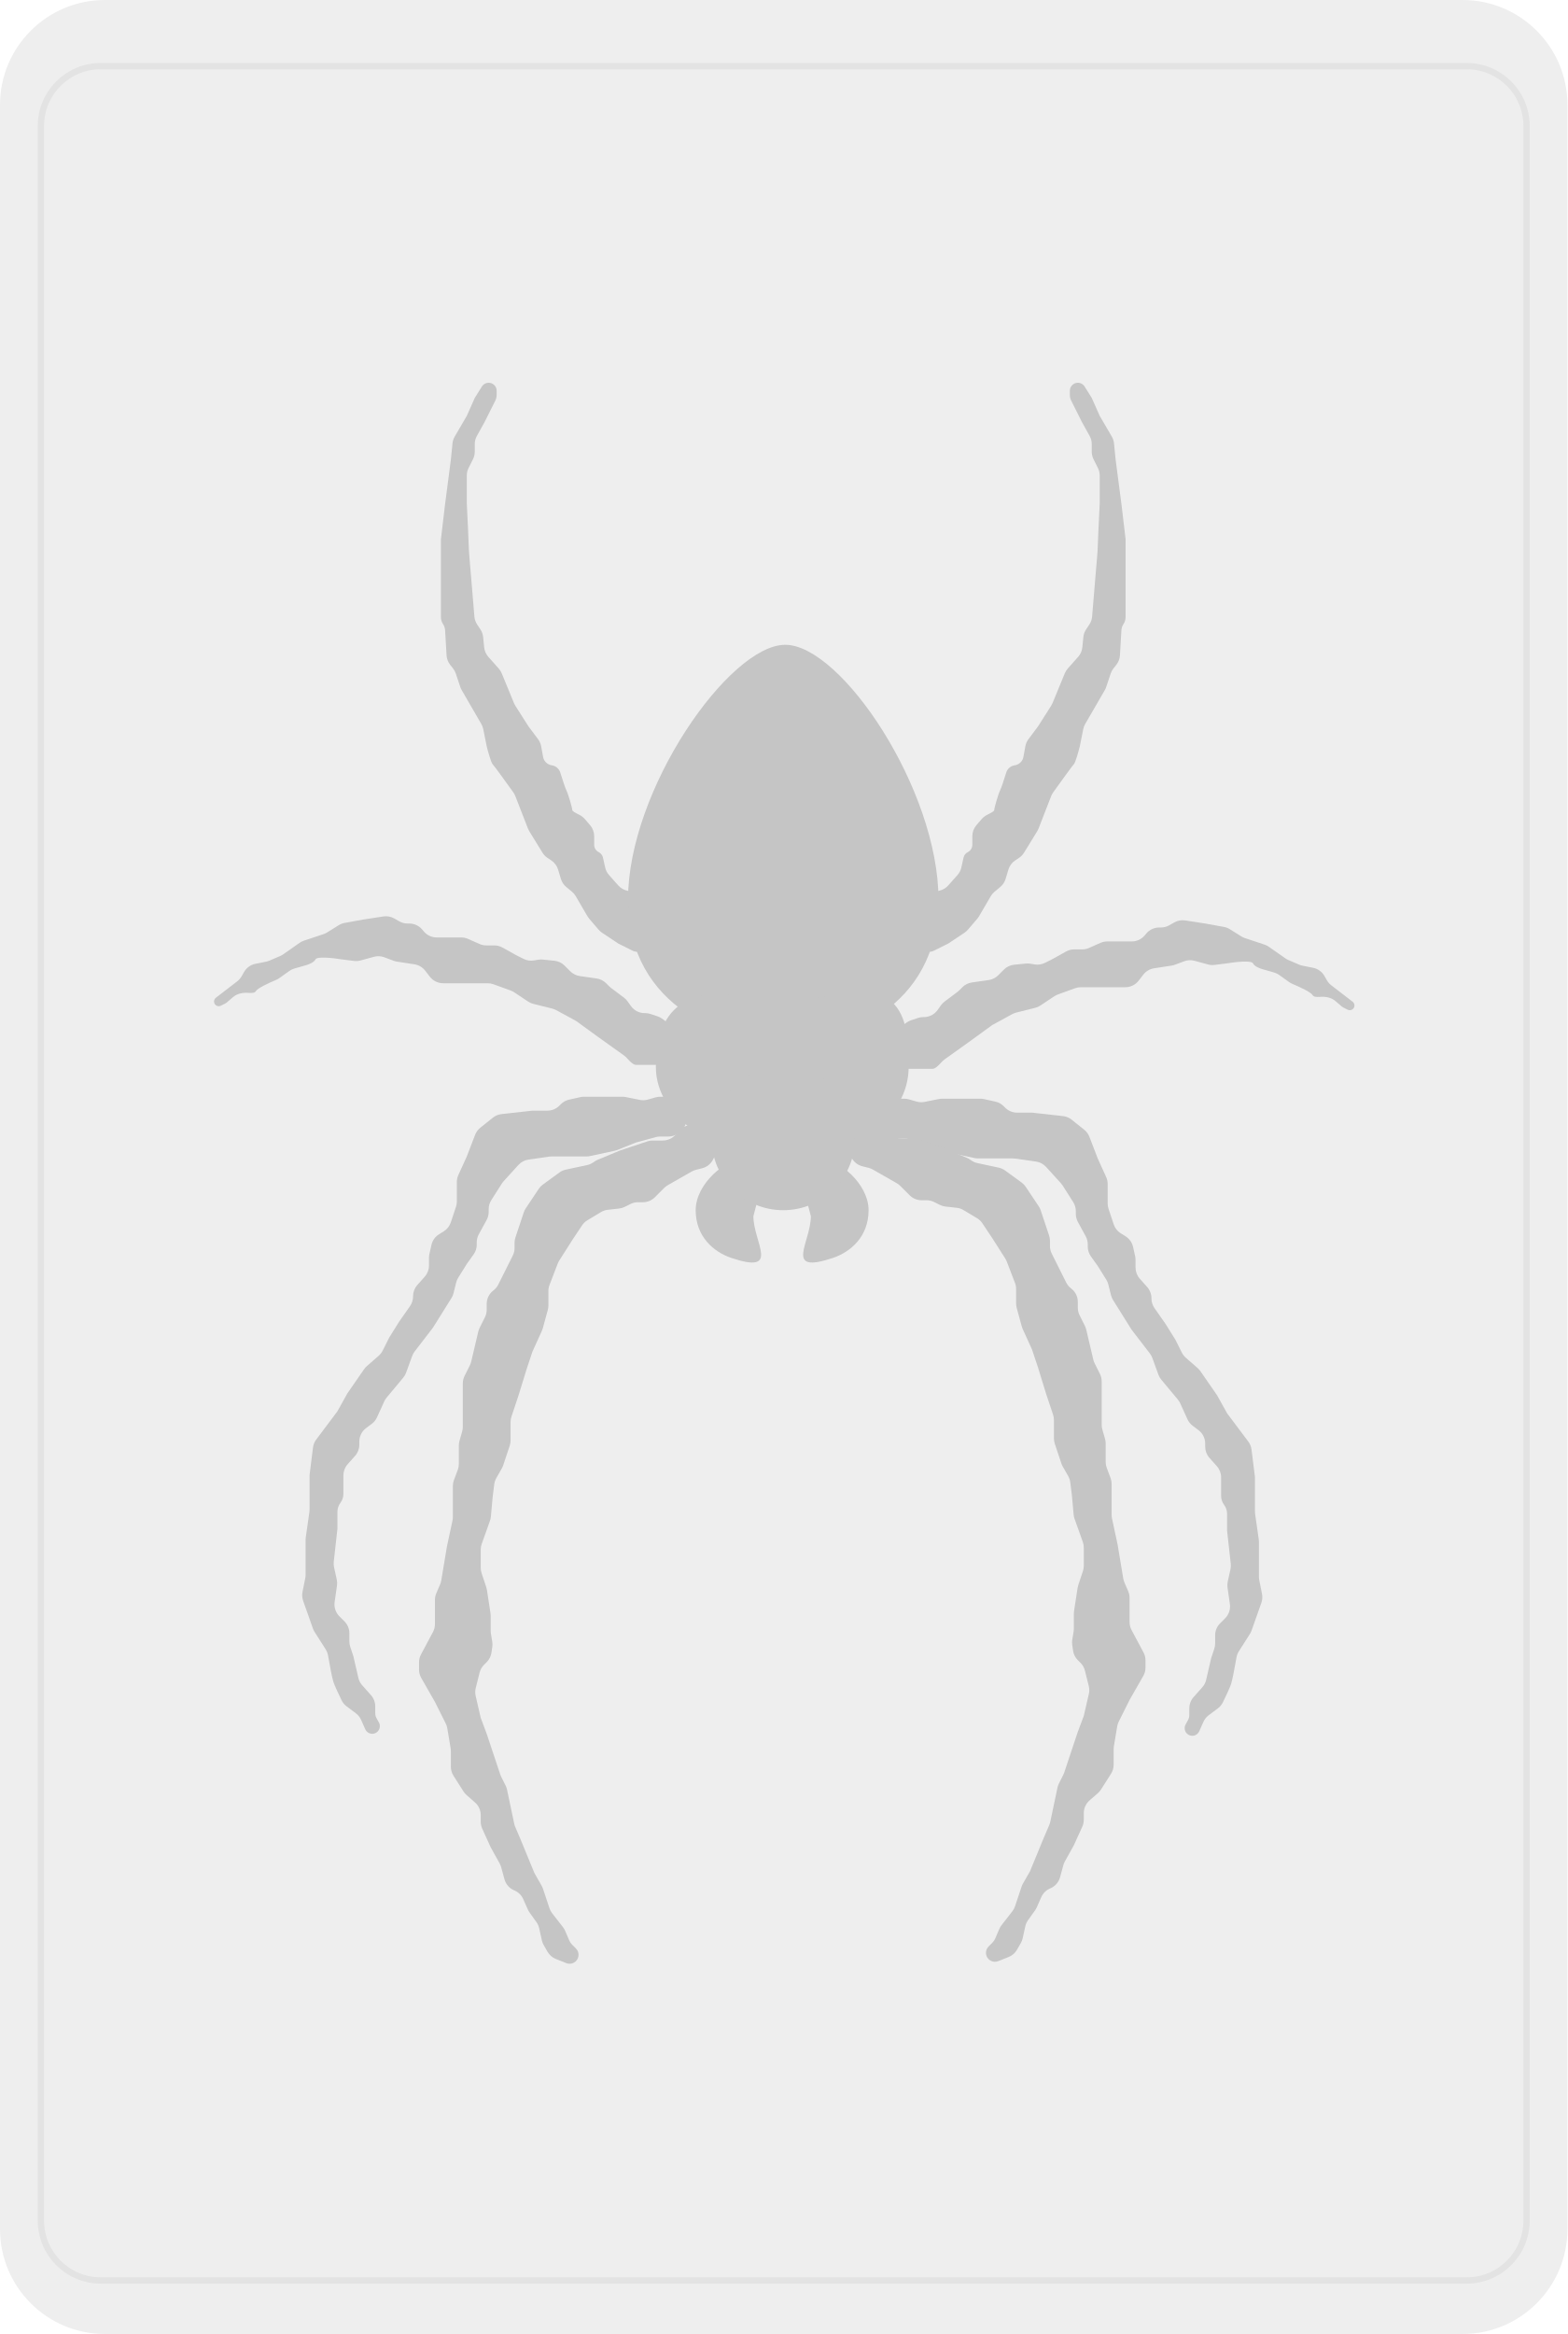
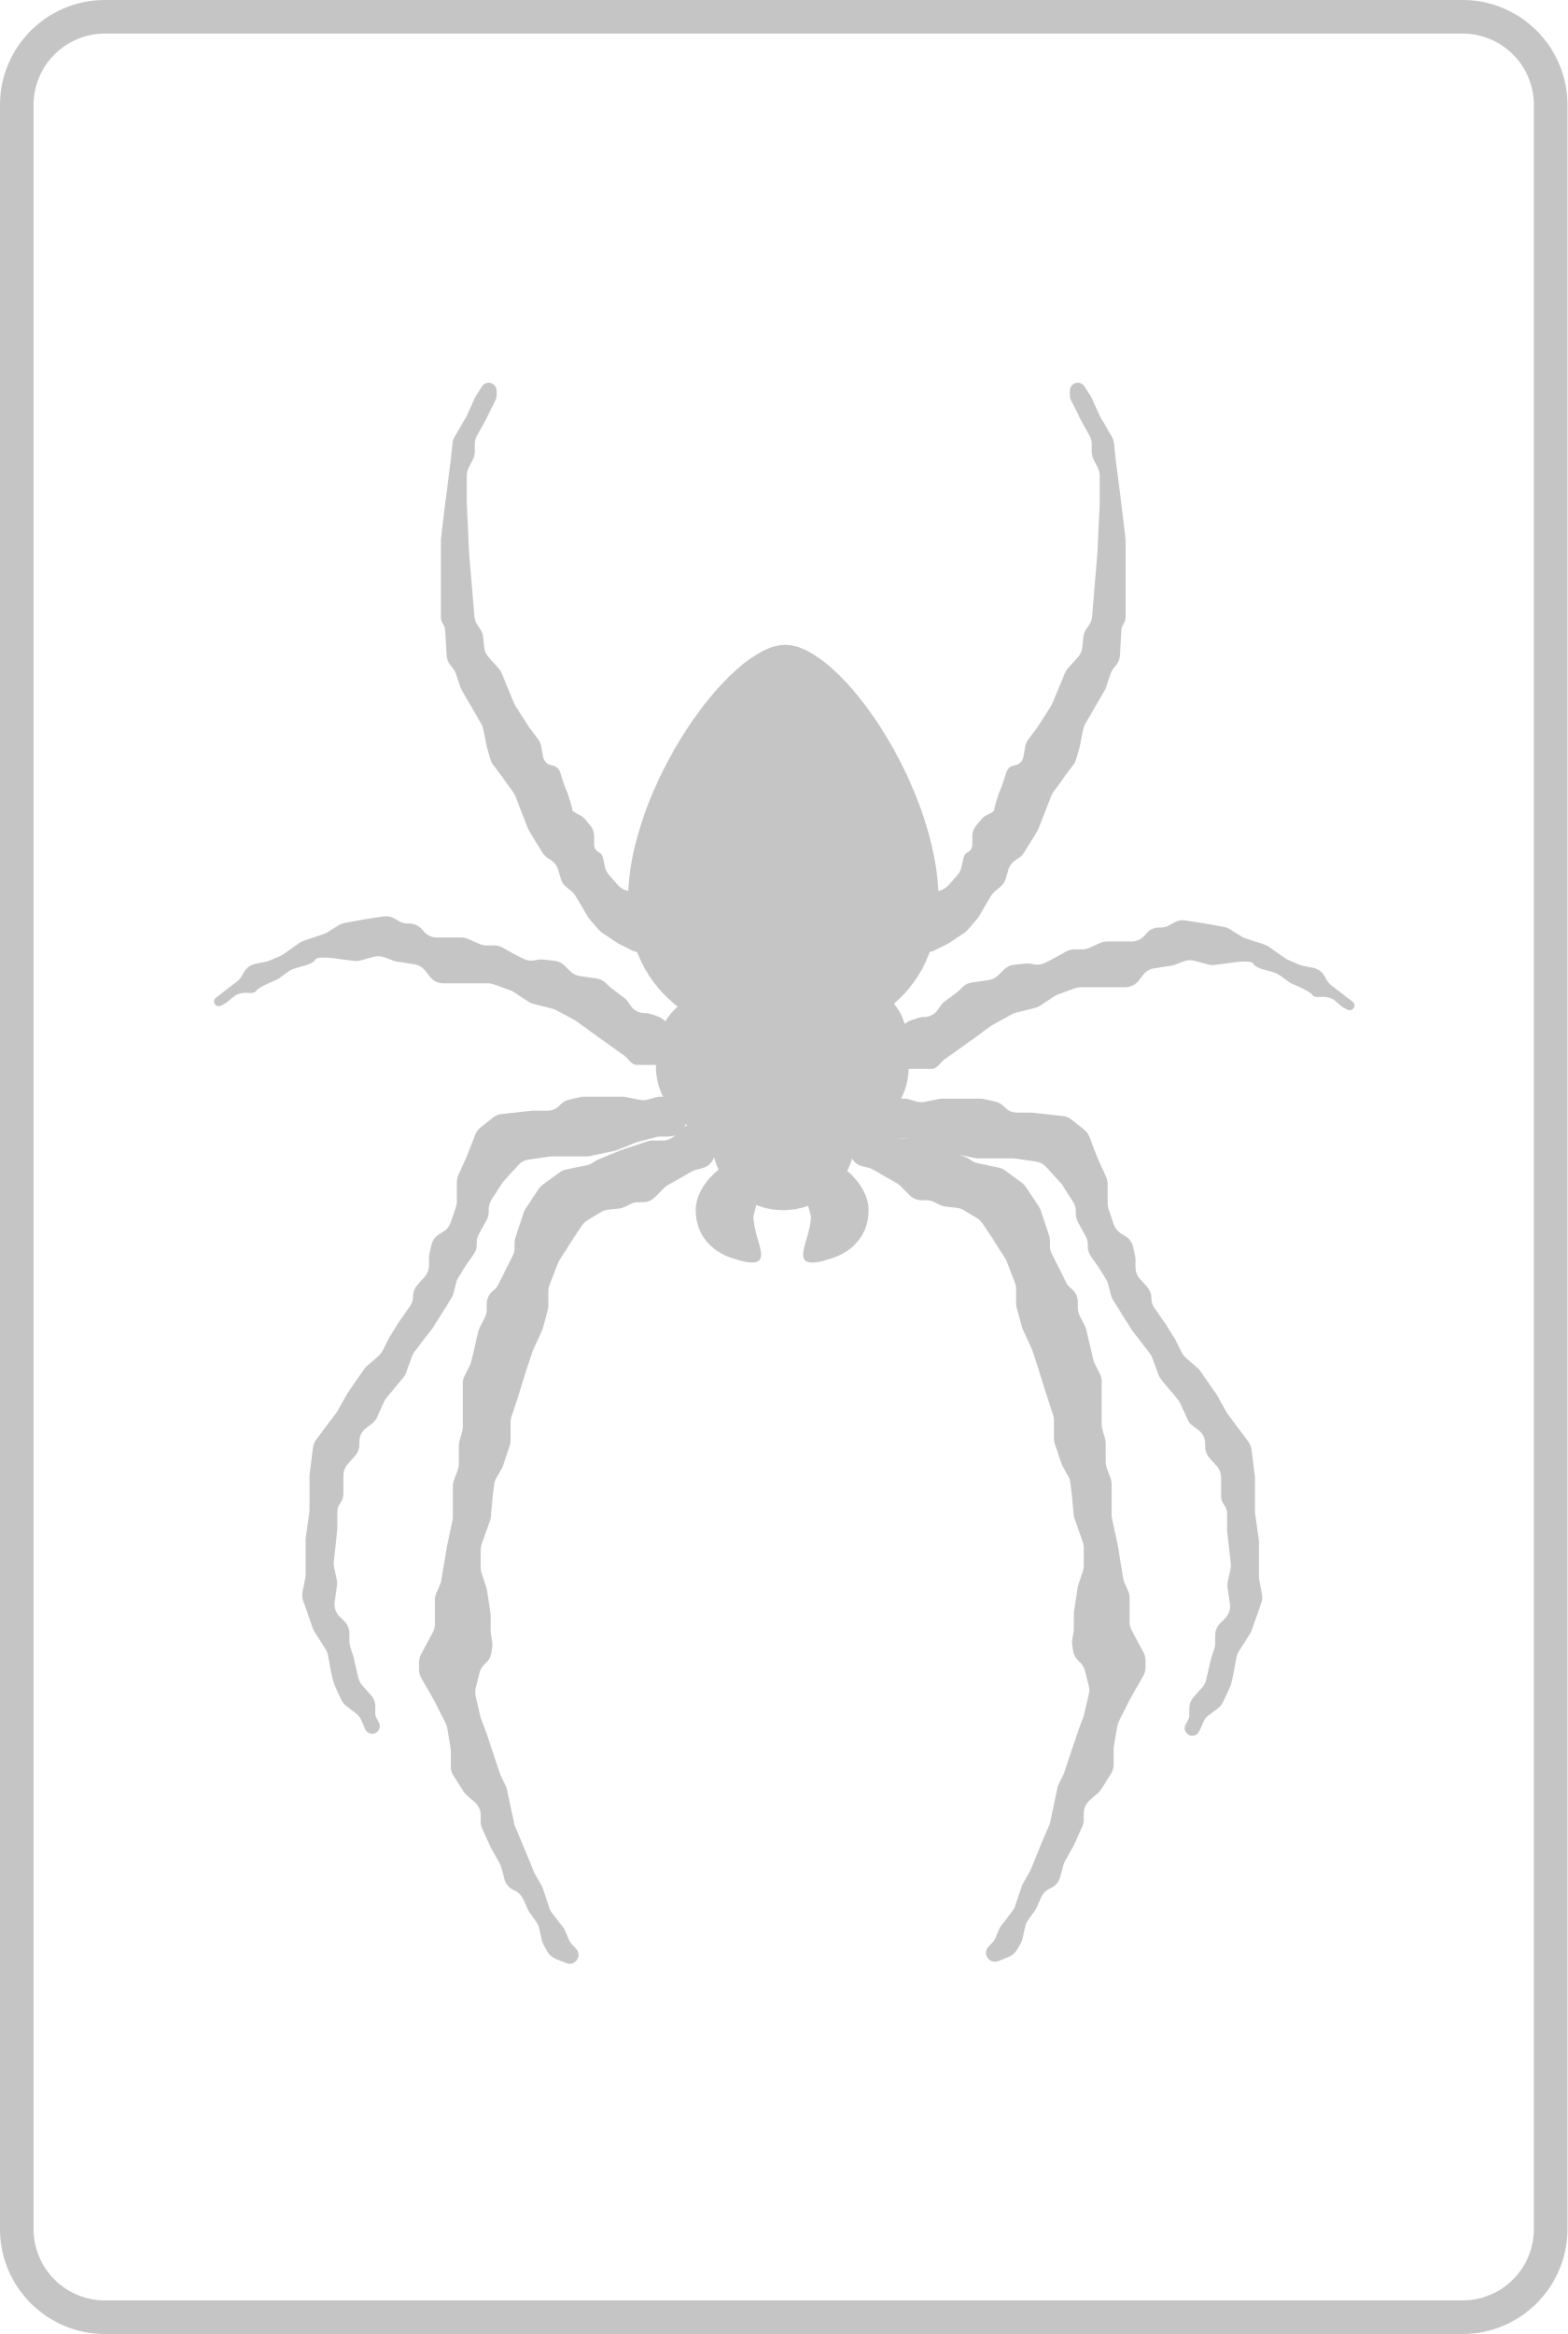
<svg xmlns="http://www.w3.org/2000/svg" width="747" height="1112" viewBox="0 0 747 1112" fill="none">
-   <rect width="747" height="1112" rx="50" fill="#EEEEEE" />
+   <rect x="8" y="8" width="731" height="1096" rx="42" stroke="#C5C5C5" stroke-width="16" />
  <path d="M359.048 579.428C359.048 592.001 372.248 607.225 348.614 599.347C340.078 596.501 331.541 589.155 331.541 576.583C331.541 564.01 345.825 551.921 355.254 551.921C364.683 551.921 362.842 566.149 359.048 579.428Z" fill="#C5C5C5" />
  <path d="M386.435 579.428C386.435 592.001 373.236 607.225 396.869 599.347C405.406 596.501 413.942 589.155 413.942 576.583C413.942 564.01 399.659 551.921 390.229 551.921C380.8 551.921 382.641 566.149 386.435 579.428Z" fill="#C5C5C5" />
  <path d="M456.314 416.887L451.873 421.884C450.726 423.174 449.19 424.055 447.498 424.393C446.101 424.673 444.802 425.318 443.76 426.291C440.448 429.383 435.878 433.964 435.878 435.254C435.878 436.533 436.777 443.742 437.438 448.816C437.649 450.436 438.591 451.868 439.992 452.708C441.565 453.652 443.512 453.727 445.153 452.907L452.003 449.481L459.621 444.402C460.231 443.996 460.781 443.508 461.258 442.952L465.759 437.701C466.073 437.335 466.353 436.941 466.596 436.525L472.162 426.983C472.631 426.18 473.236 425.464 473.951 424.868L476.712 422.567C477.918 421.562 478.802 420.224 479.253 418.72L480.579 414.3C481.114 412.517 482.255 410.976 483.804 409.943L485.64 408.718C486.601 408.078 487.411 407.238 488.016 406.255L494.306 396.033C494.559 395.623 494.774 395.19 494.949 394.74L500.962 379.277C501.204 378.657 501.52 378.07 501.908 377.529C505.224 372.895 511.045 364.83 511.759 364.115C512.518 363.356 513.973 358.108 514.605 355.578L516.243 347.389C516.415 346.531 516.726 345.707 517.164 344.95L526.527 328.777C526.799 328.308 527.022 327.812 527.193 327.298L529.33 320.888C529.629 319.993 530.083 319.158 530.673 318.421L531.986 316.779C533.02 315.487 533.628 313.905 533.725 312.252L534.429 300.28C534.491 299.224 534.833 298.204 535.42 297.324C536.073 296.344 536.421 295.194 536.421 294.017V281.594V256.933L534.524 240.808L531.678 218.992L530.903 211.239C530.789 210.098 530.431 208.994 529.853 208.004L524.09 198.125L520.296 189.588L516.901 184.156C516.085 182.851 514.564 182.165 513.045 182.418C511.209 182.724 509.862 184.313 509.862 186.175V188.141C509.862 189.093 510.084 190.031 510.51 190.882L515.554 200.97L519.289 207.695C519.95 208.883 520.296 210.22 520.296 211.58V215.207C520.296 216.448 520.585 217.673 521.141 218.784L523.246 222.994C523.801 224.105 524.09 225.33 524.09 226.572V239.859C523.774 246.183 523.142 259.209 523.142 260.727C523.142 262.244 522.509 269.58 522.193 273.058L520.467 293.766C520.355 295.114 519.902 296.413 519.152 297.539L517.608 299.855C516.882 300.944 516.434 302.194 516.304 303.496L515.812 308.418C515.644 310.095 514.951 311.677 513.831 312.936L508.867 318.521C508.27 319.192 507.791 319.959 507.449 320.789L501.595 335.006C501.416 335.441 501.199 335.859 500.947 336.255L494.686 346.093L490.128 352.171C489.383 353.164 488.879 354.317 488.657 355.539L487.734 360.618C487.354 362.706 485.681 364.318 483.579 364.618C481.676 364.89 480.108 366.242 479.536 368.077C478.519 371.346 477.227 375.321 476.664 376.446C475.716 378.343 473.819 384.982 473.819 385.931C473.819 386.453 472.324 387.303 470.876 387.989C469.71 388.542 468.638 389.288 467.798 390.268L465.311 393.169C464.068 394.619 463.385 396.466 463.385 398.375V402.505C463.385 403.973 462.555 405.316 461.242 405.973C460.197 406.495 459.444 407.46 459.191 408.6L458.145 413.308C457.849 414.637 457.219 415.869 456.314 416.887Z" fill="#C5C5C5" />
  <path d="M432.053 487.173L430.187 488.506C427.842 490.181 426.579 492.987 426.881 495.853L427.793 504.521C428.075 507.203 430.336 509.238 433.032 509.238H444.415C445.604 509.238 447.259 507.685 448.376 506.404C448.915 505.786 449.497 505.201 450.164 504.724L462.436 495.959L472.87 488.371L482.406 483.169C483.002 482.844 483.637 482.596 484.296 482.431L493.342 480.17C494.231 479.948 495.076 479.574 495.839 479.065L502.423 474.676C502.954 474.322 503.526 474.033 504.126 473.814L512.332 470.83C513.208 470.512 514.133 470.349 515.066 470.349H521.244H536.302C538.771 470.349 541.101 469.209 542.617 467.26L544.901 464.324C546.155 462.711 547.98 461.639 549.999 461.328L558.367 460.041C558.911 459.957 559.445 459.818 559.96 459.625L564.353 457.977C565.926 457.387 567.646 457.308 569.267 457.75L575.68 459.499C576.688 459.774 577.74 459.848 578.777 459.719L584.795 458.967C588.589 458.334 596.367 457.449 597.126 458.967C597.884 460.484 600.604 461.496 601.868 461.812L607.18 463.33C608.059 463.581 608.888 463.981 609.632 464.512L614.363 467.892C614.884 468.264 615.447 468.57 616.038 468.815C619.394 470.21 624.888 472.757 625.581 474.143C625.97 474.921 627.373 475.067 628.947 474.94C631.625 474.723 634.396 475.195 636.436 476.943L639.467 479.541C639.694 479.736 639.944 479.902 640.211 480.035L642.248 481.053C643.742 481.8 645.5 480.714 645.5 479.043C645.5 478.346 645.176 477.688 644.623 477.262L634.441 469.43C633.602 468.784 632.899 467.978 632.373 467.058L631.182 464.974C630.034 462.965 628.073 461.552 625.805 461.098L620.707 460.078C620.164 459.97 619.633 459.805 619.124 459.587L614.01 457.395C613.505 457.179 613.024 456.911 612.574 456.596L604.719 451.097C604.086 450.655 603.393 450.306 602.661 450.062L593.286 446.937C592.686 446.737 592.112 446.467 591.576 446.131L586.095 442.706C585.236 442.169 584.283 441.8 583.286 441.619L574.361 439.996L564.791 438.524C563.004 438.249 561.176 438.588 559.606 439.485L557.236 440.839C556.027 441.53 554.659 441.893 553.266 441.893H552.431C550.095 441.893 547.877 442.914 546.357 444.687L545.455 445.739C543.935 447.512 541.716 448.533 539.381 448.533H527.685C526.565 448.533 525.458 448.768 524.436 449.222L519.002 451.637C517.979 452.092 516.872 452.327 515.753 452.327H511.935C510.576 452.327 509.238 452.673 508.05 453.334L501.326 457.07L497.961 458.752C496.449 459.508 494.736 459.765 493.068 459.487L490.994 459.142C490.297 459.025 489.587 459.002 488.883 459.073L483.3 459.631C481.462 459.815 479.745 460.629 478.439 461.934L475.704 464.669C474.48 465.893 472.892 466.687 471.179 466.932L463.179 468.075C461.466 468.319 459.878 469.113 458.654 470.337L457.147 471.844C456.88 472.111 456.593 472.36 456.29 472.587L450.147 477.194C449.491 477.686 448.914 478.277 448.438 478.944L446.807 481.226C445.306 483.329 442.881 484.577 440.298 484.577H440.022C439.162 484.577 438.308 484.715 437.492 484.987L434.174 486.093C433.417 486.345 432.702 486.709 432.053 487.173Z" fill="#C5C5C5" />
  <path d="M430.963 523.466H428.435C425.951 523.466 423.608 524.619 422.094 526.588L420.113 529.164C417.333 532.778 418.131 537.98 421.866 540.595L422.43 540.99C423.774 541.931 425.376 542.436 427.017 542.436H431.012C431.723 542.436 432.431 542.531 433.117 542.718L442.517 545.282L451.372 548.823C451.792 548.991 452.225 549.123 452.667 549.218L464.453 551.744C465.004 551.862 465.566 551.921 466.129 551.921H482.735C483.114 551.921 483.492 551.948 483.866 552.002L493.732 553.411C495.575 553.674 497.268 554.572 498.52 555.949L505.607 563.744C505.914 564.082 506.191 564.445 506.436 564.831L511.457 572.72C512.274 574.004 512.708 575.494 512.708 577.015V578.337C512.708 579.675 513.043 580.992 513.684 582.167L517.422 589.019C518.063 590.195 518.399 591.512 518.399 592.85V593.938C518.399 595.605 518.92 597.231 519.889 598.588L523.141 603.141L527.214 609.657C527.658 610.367 527.987 611.143 528.191 611.956L529.474 617.09C529.677 617.903 530.007 618.679 530.451 619.39L539.266 633.493L547.997 644.843C548.497 645.493 548.894 646.216 549.174 646.987L552.068 654.944C552.384 655.813 552.848 656.621 553.44 657.332L561.34 666.811C561.798 667.361 562.181 667.97 562.477 668.622L565.927 676.212C566.482 677.433 567.336 678.496 568.41 679.301L571.161 681.365C573.176 682.876 574.361 685.247 574.361 687.765V689.26C574.361 691.219 575.08 693.11 576.382 694.575L579.929 698.565C581.23 700.029 581.949 701.92 581.949 703.88V712.695C581.949 714.234 582.449 715.731 583.372 716.963C584.296 718.194 584.795 719.692 584.795 721.231V729.294L586.545 745.046C586.642 745.92 586.594 746.805 586.404 747.665L585.111 753.48C584.902 754.421 584.865 755.393 585.001 756.347L586.126 764.223C586.482 766.716 585.644 769.231 583.863 771.011L581.447 773.428C579.947 774.928 579.104 776.963 579.104 779.085V783.009C579.104 783.869 578.965 784.723 578.693 785.539L577.207 789.999L574.82 800.34C574.519 801.645 573.895 802.854 573.005 803.856L568.794 808.593C567.492 810.057 566.773 811.948 566.773 813.908V817.162C566.773 818.009 566.557 818.843 566.146 819.583L565.029 821.593C563.684 824.014 565.435 826.991 568.206 826.991C569.642 826.991 570.943 826.145 571.526 824.833L573.516 820.356C574.07 819.109 574.934 818.024 576.026 817.205L580.438 813.896C581.432 813.151 582.24 812.186 582.785 811.07C584.159 808.254 586.074 804.182 586.692 802.329C587.356 800.337 588.553 793.841 589.265 789.707C589.448 788.648 589.835 787.634 590.412 786.728L595.687 778.439C596.012 777.926 596.279 777.379 596.481 776.806L601.136 763.618C601.615 762.26 601.719 760.798 601.437 759.386L600.126 752.835C600.023 752.318 599.971 751.793 599.971 751.266V734.605C599.971 734.226 599.944 733.848 599.891 733.473L598.155 721.32C598.101 720.945 598.074 720.567 598.074 720.188V703.684L596.441 690.616C596.268 689.234 595.738 687.922 594.902 686.808L584.795 673.331L580.052 664.795L572.08 653.278C571.705 652.737 571.265 652.245 570.77 651.811L565.111 646.86C564.33 646.176 563.689 645.346 563.224 644.417L560.133 638.236L555.391 630.648L550.197 623.229C549.256 621.884 548.751 620.282 548.751 618.641V618.513C548.751 616.554 548.032 614.663 546.731 613.198L543.184 609.208C541.882 607.744 541.163 605.853 541.163 603.893V600.225C541.163 599.641 541.099 599.059 540.973 598.49L539.993 594.082C539.528 591.989 538.242 590.17 536.424 589.034L534.118 587.593C532.541 586.607 531.356 585.103 530.768 583.338L528.294 575.917C528.022 575.101 527.884 574.247 527.884 573.387V564.088C527.884 562.946 527.639 561.817 527.167 560.777L523.141 551.921L519.176 541.612C518.667 540.288 517.815 539.123 516.707 538.237L510.724 533.45C509.541 532.504 508.115 531.914 506.61 531.746L491.84 530.105H484.72C482.599 530.105 480.564 529.262 479.063 527.762L478.311 527.01C477.235 525.934 475.875 525.187 474.39 524.857L468.985 523.656C468.415 523.53 467.833 523.466 467.249 523.466H456.745H449.001C448.474 523.466 447.948 523.518 447.432 523.621L440.625 524.982C439.375 525.232 438.084 525.18 436.858 524.83L433.161 523.773C432.446 523.569 431.707 523.466 430.963 523.466Z" fill="#C5C5C5" />
  <path d="M415.491 534.848H413.863C412.744 534.848 411.637 535.083 410.614 535.537L408.38 536.53C405.491 537.814 403.629 540.679 403.629 543.841V545.29C403.629 546.532 403.918 547.757 404.473 548.868L405.777 551.476C406.822 553.565 408.727 555.093 410.992 555.659L413.94 556.396C414.651 556.574 415.333 556.848 415.969 557.211L421.651 560.458L427.36 563.72C427.977 564.073 428.545 564.507 429.048 565.009L433.535 569.497C435.035 570.997 437.07 571.84 439.192 571.84H441.578C442.82 571.84 444.045 572.129 445.156 572.685L447.881 574.047C448.726 574.47 449.638 574.739 450.576 574.843L455.959 575.441C457.102 575.568 458.205 575.94 459.191 576.532L465.637 580.4C466.653 581.009 467.52 581.836 468.177 582.822L472.87 589.862L479.08 599.62C479.366 600.069 479.606 600.546 479.798 601.043L483.719 611.24C484.072 612.156 484.253 613.13 484.253 614.112V621.04C484.253 621.751 484.347 622.459 484.535 623.145L486.929 631.925C487.042 632.338 487.187 632.741 487.364 633.13L491.841 642.979L494.686 651.515L498.48 663.846L501.864 673.997C502.136 674.812 502.274 675.667 502.274 676.526V685.312C502.274 686.172 502.413 687.026 502.685 687.842L505.818 697.241C505.985 697.741 506.2 698.223 506.462 698.68L509.069 703.243C509.593 704.16 509.93 705.172 510.061 706.22L510.811 712.22L511.668 721.643C511.729 722.314 511.874 722.975 512.101 723.61L516.036 734.628C516.345 735.492 516.502 736.402 516.502 737.319V746.017C516.502 746.877 516.364 747.731 516.092 748.547L513.871 755.209C513.728 755.637 513.622 756.076 513.554 756.522L511.853 767.578C511.791 767.981 511.76 768.387 511.76 768.795V776.057C511.76 776.498 511.723 776.938 511.651 777.372L511.015 781.189C510.88 781.999 510.87 782.824 510.986 783.636L511.383 786.41C511.627 788.124 512.421 789.712 513.645 790.936L514.935 792.226C515.961 793.251 516.688 794.536 517.04 795.942L518.881 803.309C519.188 804.536 519.2 805.817 518.915 807.049L516.502 817.506L513.657 825.094L510.811 833.63L507.197 844.473C507.077 844.832 506.932 845.182 506.763 845.521L504.632 849.782C504.326 850.394 504.1 851.042 503.959 851.712L500.541 867.95C500.432 868.466 500.273 868.969 500.065 869.454L497.532 875.365L490.892 891.49L487.491 897.442C487.23 897.899 487.014 898.381 486.848 898.881L483.738 908.212C483.451 909.072 483.02 909.877 482.463 910.593L477.297 917.235C476.877 917.775 476.528 918.366 476.259 918.995L474.293 923.581C473.98 924.312 473.53 924.977 472.968 925.539L471.13 927.377C469.14 929.367 469.587 932.703 472.03 934.099C473.16 934.745 474.523 934.84 475.732 934.356L480.714 932.364C482.391 931.693 483.792 930.474 484.688 928.905L486.497 925.739C486.896 925.042 487.187 924.289 487.361 923.506L488.642 917.741C488.875 916.692 489.317 915.701 489.942 914.826L493.267 910.171C493.58 909.733 493.848 909.263 494.067 908.771L496.257 903.843C497.077 901.999 498.562 900.533 500.416 899.739L500.621 899.651C502.864 898.69 504.546 896.757 505.188 894.403L506.762 888.63C506.932 888.009 507.175 887.412 507.487 886.849L511.76 879.159L515.785 870.303C516.258 869.263 516.502 868.135 516.502 866.993V863.819C516.502 861.512 517.498 859.317 519.234 857.798L523.226 854.306C523.799 853.804 524.298 853.223 524.707 852.58L529.479 845.081C530.296 843.797 530.73 842.307 530.73 840.786V833.344C530.73 832.903 530.766 832.463 530.839 832.029L532.429 822.486C532.56 821.7 532.808 820.937 533.165 820.224L538.318 809.917L544.852 798.483C545.543 797.274 545.906 795.906 545.906 794.514V791.05C545.906 789.737 545.583 788.444 544.965 787.285L539.259 776.587C538.641 775.428 538.318 774.135 538.318 772.822V761.288C538.318 760.205 538.098 759.133 537.671 758.137L535.852 753.892C535.6 753.304 535.419 752.687 535.314 752.056L532.627 735.933L529.959 723.483C529.841 722.932 529.781 722.37 529.781 721.806V707.031C529.781 706.072 529.609 705.121 529.272 704.222L527.445 699.351C527.108 698.453 526.936 697.501 526.936 696.542V687.731C526.936 686.987 526.832 686.248 526.628 685.533L525.347 681.048C525.142 680.333 525.039 679.594 525.039 678.85V658.146C525.039 656.904 524.75 655.68 524.194 654.569L521.663 649.506C521.385 648.95 521.173 648.365 521.031 647.76L517.665 633.455C517.523 632.85 517.311 632.265 517.033 631.709L514.501 626.646C513.946 625.535 513.657 624.31 513.657 623.068V620.265C513.657 617.835 512.552 615.536 510.654 614.018L510.286 613.724C509.382 613.001 508.646 612.09 508.128 611.055L501.222 597.242C500.667 596.131 500.377 594.906 500.377 593.664V591.16C500.377 590.3 500.239 589.446 499.967 588.63L495.974 576.65C495.749 575.976 495.435 575.334 495.041 574.743L488.841 565.442C488.315 564.655 487.655 563.967 486.889 563.41L478.984 557.661C478.08 557.003 477.048 556.543 475.955 556.308L465.826 554.138C464.84 553.927 463.903 553.531 463.064 552.972L462.133 552.351C461.704 552.065 461.249 551.821 460.773 551.623L450.106 547.179L437.11 542.847C436.294 542.575 435.44 542.436 434.58 542.436H429.707C427.585 542.436 425.55 541.593 424.05 540.093L421.148 537.191C419.648 535.691 417.613 534.848 415.491 534.848Z" fill="#C5C5C5" />
  <path d="M290.237 416.887L294.679 421.884C295.826 423.174 297.361 424.055 299.054 424.393C300.451 424.673 301.75 425.318 302.791 426.291C306.104 429.383 310.674 433.964 310.674 435.254C310.674 436.533 309.775 443.742 309.114 448.816C308.903 450.436 307.961 451.868 306.56 452.708C304.987 453.652 303.04 453.727 301.399 452.907L294.549 449.481L286.93 444.402C286.321 443.996 285.771 443.508 285.294 442.952L280.792 437.701C280.479 437.335 280.199 436.941 279.956 436.525L274.39 426.983C273.921 426.18 273.316 425.464 272.601 424.868L269.84 422.567C268.634 421.562 267.75 420.224 267.299 418.72L265.973 414.3C265.438 412.517 264.297 410.976 262.748 409.943L260.911 408.718C259.951 408.078 259.141 407.238 258.536 406.255L252.246 396.033C251.993 395.623 251.778 395.19 251.603 394.74L245.589 379.277C245.348 378.657 245.031 378.07 244.644 377.529C241.328 372.895 235.507 364.83 234.792 364.115C234.033 363.356 232.579 358.108 231.947 355.578L230.309 347.389C230.137 346.531 229.826 345.707 229.388 344.95L220.024 328.777C219.753 328.308 219.53 327.812 219.358 327.298L217.222 320.888C216.923 319.993 216.469 319.158 215.879 318.421L214.566 316.779C213.532 315.487 212.924 313.905 212.827 312.252L212.123 300.28C212.061 299.224 211.719 298.204 211.132 297.324C210.479 296.344 210.131 295.194 210.131 294.017V281.594V256.933L212.028 240.808L214.873 218.992L215.649 211.239C215.763 210.098 216.121 208.994 216.699 208.004L222.462 198.125L226.256 189.588L229.65 184.156C230.466 182.851 231.988 182.165 233.507 182.418C235.343 182.724 236.689 184.313 236.689 186.175V188.141C236.689 189.093 236.468 190.031 236.042 190.882L230.998 200.97L227.262 207.695C226.602 208.883 226.256 210.22 226.256 211.58V215.207C226.256 216.448 225.966 217.673 225.411 218.784L223.306 222.994C222.751 224.105 222.462 225.33 222.462 226.572V239.859C222.778 246.183 223.41 259.209 223.41 260.727C223.41 262.244 224.042 269.58 224.359 273.058L226.084 293.766C226.197 295.114 226.649 296.413 227.4 297.539L228.944 299.855C229.67 300.944 230.118 302.194 230.248 303.496L230.74 308.418C230.908 310.095 231.601 311.677 232.721 312.936L237.685 318.521C238.282 319.192 238.761 319.959 239.103 320.789L244.957 335.006C245.136 335.441 245.353 335.859 245.605 336.255L251.866 346.093L256.424 352.171C257.169 353.164 257.672 354.317 257.895 355.539L258.818 360.618C259.198 362.706 260.871 364.318 262.973 364.618C264.875 364.89 266.444 366.242 267.015 368.077C268.033 371.346 269.325 375.321 269.887 376.446C270.836 378.343 272.733 384.982 272.733 385.931C272.733 386.453 274.228 387.303 275.676 387.989C276.842 388.542 277.914 389.288 278.754 390.268L281.241 393.169C282.483 394.619 283.167 396.466 283.167 398.375V402.505C283.167 403.973 283.996 405.316 285.31 405.973C286.354 406.495 287.108 407.46 287.361 408.6L288.407 413.308C288.703 414.637 289.333 415.869 290.237 416.887Z" fill="#C5C5C5" />
  <path d="M315.447 485.276L317.313 486.609C319.658 488.284 320.921 491.09 320.619 493.956L319.707 502.624C319.425 505.305 317.164 507.341 314.468 507.341H303.085C301.896 507.341 300.241 505.788 299.124 504.507C298.585 503.888 298.003 503.304 297.336 502.827L285.064 494.062L274.63 486.474L265.094 481.272C264.498 480.947 263.863 480.699 263.204 480.534L254.158 478.273C253.269 478.051 252.424 477.677 251.661 477.168L245.077 472.779C244.546 472.425 243.974 472.135 243.374 471.917L235.168 468.933C234.292 468.615 233.367 468.452 232.434 468.452H226.256H211.198C208.729 468.452 206.399 467.312 204.883 465.363L202.599 462.427C201.345 460.814 199.52 459.742 197.501 459.431L189.133 458.144C188.589 458.06 188.055 457.921 187.54 457.728L183.147 456.08C181.574 455.49 179.854 455.41 178.233 455.853L171.82 457.602C170.812 457.877 169.76 457.951 168.723 457.822L162.705 457.07C158.911 456.437 151.133 455.552 150.374 457.07C149.616 458.587 146.896 459.599 145.632 459.915L140.32 461.433C139.441 461.684 138.612 462.084 137.868 462.615L133.137 465.995C132.616 466.367 132.053 466.673 131.462 466.918C128.106 468.313 122.612 470.86 121.919 472.246C121.53 473.024 120.127 473.17 118.553 473.043C115.875 472.826 113.104 473.298 111.064 475.046L108.033 477.644C107.806 477.839 107.556 478.004 107.289 478.138L105.252 479.156C103.758 479.903 102 478.817 102 477.146C102 476.449 102.324 475.791 102.877 475.365L113.059 467.533C113.898 466.887 114.601 466.081 115.127 465.161L116.318 463.077C117.466 461.068 119.427 459.655 121.695 459.201L126.793 458.181C127.336 458.073 127.867 457.908 128.376 457.69L133.49 455.498C133.995 455.282 134.476 455.014 134.926 454.699L142.781 449.2C143.414 448.758 144.107 448.409 144.839 448.165L154.214 445.04C154.814 444.84 155.388 444.569 155.924 444.234L161.405 440.809C162.264 440.272 163.217 439.903 164.214 439.722L173.139 438.099L182.709 436.627C184.496 436.352 186.324 436.691 187.894 437.588L190.264 438.942C191.473 439.633 192.841 439.996 194.234 439.996H195.069C197.405 439.996 199.623 441.017 201.143 442.79L202.045 443.842C203.565 445.615 205.784 446.636 208.119 446.636H219.815C220.935 446.636 222.042 446.871 223.064 447.325L228.498 449.74C229.521 450.195 230.628 450.43 231.747 450.43H235.565C236.924 450.43 238.262 450.776 239.45 451.437L246.174 455.173L249.539 456.855C251.051 457.611 252.764 457.868 254.432 457.59L256.506 457.245C257.203 457.128 257.913 457.105 258.617 457.176L264.2 457.734C266.038 457.918 267.755 458.732 269.061 460.037L271.796 462.772C273.02 463.996 274.608 464.79 276.321 465.035L284.321 466.178C286.034 466.422 287.622 467.216 288.846 468.44L290.353 469.947C290.62 470.214 290.907 470.463 291.21 470.69L297.353 475.297C298.009 475.789 298.586 476.38 299.062 477.047L300.693 479.329C302.194 481.432 304.619 482.679 307.202 482.679H307.478C308.338 482.679 309.192 482.818 310.008 483.09L313.326 484.196C314.083 484.448 314.798 484.812 315.447 485.276Z" fill="#C5C5C5" />
  <path d="M314.64 522.517H317.168C319.652 522.517 321.995 523.671 323.509 525.639L325.49 528.215C328.27 531.829 327.472 537.032 323.737 539.647L323.173 540.041C321.829 540.983 320.227 541.487 318.586 541.487H314.591C313.88 541.487 313.172 541.582 312.486 541.769L303.086 544.333L294.231 547.875C293.811 548.043 293.378 548.175 292.936 548.269L281.15 550.795C280.599 550.913 280.037 550.973 279.474 550.973H262.868C262.489 550.973 262.111 550.999 261.737 551.053L251.871 552.462C250.028 552.726 248.335 553.623 247.083 555.001L239.996 562.796C239.689 563.134 239.412 563.497 239.167 563.882L234.146 571.772C233.329 573.055 232.895 574.545 232.895 576.067V577.388C232.895 578.727 232.56 580.044 231.919 581.219L228.181 588.071C227.54 589.246 227.204 590.563 227.204 591.902V592.989C227.204 594.657 226.683 596.282 225.714 597.639L222.462 602.192L218.39 608.708C217.945 609.419 217.616 610.195 217.412 611.008L216.129 616.142C215.926 616.955 215.596 617.731 215.152 618.441L206.337 632.545L197.606 643.895C197.106 644.545 196.709 645.268 196.429 646.039L193.535 653.996C193.219 654.865 192.755 655.673 192.163 656.383L184.263 665.863C183.805 666.413 183.422 667.022 183.126 667.674L179.676 675.263C179.121 676.485 178.267 677.547 177.194 678.353L174.442 680.416C172.427 681.927 171.242 684.298 171.242 686.816V688.311C171.242 690.271 170.523 692.162 169.221 693.626L165.674 697.616C164.373 699.081 163.654 700.972 163.654 702.931V711.746C163.654 713.285 163.154 714.783 162.231 716.014C161.307 717.246 160.808 718.743 160.808 720.283V728.345L159.058 744.097C158.961 744.972 159.009 745.857 159.2 746.716L160.492 752.532C160.701 753.473 160.738 754.444 160.602 755.398L159.477 763.274C159.121 765.767 159.959 768.282 161.74 770.063L164.156 772.479C165.656 773.979 166.499 776.014 166.499 778.136V782.061C166.499 782.921 166.638 783.775 166.91 784.591L168.396 789.05L170.783 799.391C171.084 800.697 171.708 801.906 172.599 802.907L176.809 807.644C178.111 809.108 178.83 811 178.83 812.959V816.214C178.83 817.061 179.046 817.894 179.457 818.635L180.574 820.644C181.919 823.066 180.168 826.042 177.397 826.042C175.961 826.042 174.66 825.197 174.077 823.884L172.087 819.408C171.533 818.16 170.669 817.076 169.577 816.257L165.165 812.948C164.171 812.202 163.363 811.237 162.818 810.121C161.444 807.306 159.529 803.233 158.911 801.381C158.247 799.389 157.05 792.892 156.338 788.758C156.155 787.699 155.768 786.686 155.191 785.779L149.916 777.49C149.591 776.978 149.324 776.43 149.122 775.858L144.467 762.669C143.988 761.311 143.884 759.849 144.166 758.438L145.477 751.886C145.58 751.37 145.632 750.844 145.632 750.317V733.656C145.632 733.278 145.659 732.9 145.712 732.525L147.449 720.371C147.502 719.997 147.529 719.618 147.529 719.24V702.735L149.162 689.667C149.335 688.286 149.865 686.973 150.701 685.859L160.808 672.383L165.551 663.846L173.523 652.33C173.898 651.789 174.338 651.296 174.833 650.863L180.492 645.912C181.273 645.228 181.914 644.398 182.379 643.469L185.47 637.288L190.212 629.699L195.406 622.28C196.347 620.936 196.852 619.334 196.852 617.692V617.565C196.852 615.605 197.571 613.714 198.873 612.25L202.419 608.26C203.721 606.795 204.44 604.904 204.44 602.945V599.277C204.44 598.693 204.504 598.111 204.63 597.541L205.61 593.134C206.075 591.041 207.361 589.222 209.179 588.085L211.485 586.644C213.062 585.658 214.247 584.154 214.835 582.39L217.309 574.969C217.581 574.153 217.719 573.299 217.719 572.439V563.139C217.719 561.997 217.964 560.868 218.436 559.829L222.462 550.973L226.427 540.664C226.936 539.34 227.788 538.175 228.896 537.289L234.879 532.502C236.062 531.556 237.488 530.965 238.993 530.798L253.763 529.157H260.883C263.004 529.157 265.039 528.314 266.54 526.814L267.292 526.061C268.368 524.986 269.728 524.239 271.213 523.909L276.618 522.708C277.188 522.581 277.77 522.517 278.354 522.517H288.858H296.602C297.129 522.517 297.655 522.569 298.171 522.673L304.978 524.034C306.228 524.284 307.519 524.232 308.745 523.881L312.442 522.825C313.157 522.621 313.896 522.517 314.64 522.517Z" fill="#C5C5C5" />
  <path d="M330.112 535.796H331.74C332.859 535.796 333.966 536.031 334.989 536.486L337.223 537.479C340.112 538.763 341.974 541.628 341.974 544.789V546.239C341.974 547.481 341.685 548.705 341.13 549.816L339.826 552.424C338.781 554.513 336.876 556.041 334.611 556.608L331.663 557.345C330.952 557.522 330.27 557.796 329.634 558.16L323.952 561.406L318.243 564.669C317.626 565.022 317.058 565.455 316.555 565.958L312.068 570.445C310.568 571.946 308.533 572.788 306.411 572.788H304.025C302.783 572.788 301.558 573.078 300.447 573.633L297.722 574.996C296.878 575.418 295.965 575.687 295.027 575.792L289.644 576.39C288.501 576.517 287.398 576.889 286.412 577.481L279.966 581.348C278.951 581.958 278.083 582.785 277.426 583.77L272.733 590.81L266.523 600.568C266.237 601.018 265.997 601.494 265.805 601.991L261.884 612.188C261.531 613.105 261.35 614.078 261.35 615.06V621.988C261.35 622.7 261.256 623.407 261.068 624.093L258.674 632.873C258.561 633.286 258.416 633.689 258.239 634.079L253.762 643.927L250.917 652.464L247.123 664.795L243.739 674.945C243.467 675.761 243.329 676.615 243.329 677.475V686.261C243.329 687.121 243.19 687.975 242.918 688.79L239.785 698.19C239.618 698.689 239.403 699.171 239.141 699.629L236.534 704.192C236.01 705.109 235.673 706.12 235.542 707.168L234.792 713.169L233.935 722.592C233.874 723.263 233.729 723.924 233.502 724.558L229.567 735.577C229.258 736.44 229.101 737.35 229.101 738.267V746.966C229.101 747.826 229.239 748.68 229.511 749.496L231.732 756.157C231.875 756.585 231.981 757.025 232.049 757.471L233.75 768.527C233.812 768.929 233.843 769.336 233.843 769.743V777.006C233.843 777.446 233.88 777.886 233.952 778.321L234.588 782.138C234.723 782.947 234.733 783.772 234.617 784.584L234.22 787.359C233.976 789.072 233.182 790.66 231.958 791.884L230.668 793.174C229.642 794.2 228.915 795.484 228.563 796.891L226.722 804.258C226.415 805.484 226.403 806.765 226.688 807.997L229.101 818.454L231.946 826.042L234.792 834.579L238.406 845.422C238.526 845.781 238.671 846.131 238.84 846.47L240.971 850.731C241.277 851.342 241.503 851.991 241.644 852.66L245.062 868.899C245.171 869.414 245.33 869.918 245.538 870.402L248.071 876.314L254.711 892.438L258.112 898.39C258.373 898.848 258.589 899.33 258.755 899.829L261.866 909.16C262.152 910.02 262.583 910.826 263.14 911.542L268.306 918.184C268.726 918.723 269.075 919.315 269.344 919.944L271.31 924.53C271.623 925.261 272.073 925.925 272.635 926.488L274.473 928.325C276.463 930.315 276.016 933.652 273.573 935.048C272.443 935.694 271.08 935.788 269.871 935.305L264.889 933.312C263.212 932.641 261.811 931.422 260.915 929.853L259.106 926.688C258.707 925.991 258.416 925.238 258.242 924.454L256.961 918.689C256.728 917.64 256.286 916.649 255.661 915.775L252.336 911.12C252.023 910.681 251.755 910.212 251.536 909.719L249.346 904.791C248.526 902.948 247.041 901.482 245.187 900.687L244.982 900.6C242.739 899.638 241.057 897.706 240.415 895.351L238.841 889.578C238.671 888.958 238.428 888.36 238.116 887.798L233.843 880.108L229.818 871.251C229.345 870.212 229.101 869.083 229.101 867.941V864.767C229.101 862.461 228.105 860.266 226.369 858.747L222.377 855.254C221.804 854.752 221.305 854.171 220.896 853.529L216.124 846.029C215.307 844.746 214.873 843.256 214.873 841.734V834.292C214.873 833.852 214.837 833.412 214.764 832.977L213.174 823.435C213.043 822.648 212.795 821.885 212.438 821.172L207.285 810.866L200.751 799.431C200.06 798.223 199.697 796.854 199.697 795.462V791.999C199.697 790.685 200.02 789.393 200.638 788.234L206.344 777.536C206.962 776.377 207.285 775.084 207.285 773.771V762.237C207.285 761.153 207.505 760.081 207.932 759.085L209.751 754.841C210.003 754.252 210.184 753.636 210.289 753.005L212.976 736.882L215.644 724.431C215.762 723.88 215.822 723.318 215.822 722.755V707.98C215.822 707.021 215.994 706.069 216.331 705.171L218.158 700.299C218.495 699.401 218.667 698.45 218.667 697.49V688.679C218.667 687.936 218.771 687.196 218.975 686.482L220.256 681.997C220.461 681.282 220.564 680.542 220.564 679.799V659.095C220.564 657.853 220.853 656.628 221.409 655.517L223.94 650.454C224.218 649.899 224.43 649.313 224.572 648.709L227.938 634.403C228.08 633.799 228.293 633.213 228.57 632.658L231.102 627.595C231.657 626.484 231.946 625.259 231.946 624.017V621.214C231.946 618.783 233.051 616.485 234.949 614.967L235.317 614.672C236.221 613.949 236.957 613.038 237.475 612.003L244.381 598.191C244.936 597.08 245.226 595.855 245.226 594.613V592.109C245.226 591.249 245.364 590.394 245.636 589.579L249.629 577.599C249.854 576.924 250.168 576.283 250.562 575.691L256.763 566.391C257.288 565.604 257.948 564.915 258.714 564.359L266.619 558.61C267.523 557.952 268.555 557.491 269.648 557.257L279.777 555.086C280.763 554.875 281.7 554.48 282.539 553.92L283.47 553.3C283.899 553.014 284.354 552.77 284.83 552.571L295.497 548.127L308.493 543.795C309.309 543.523 310.163 543.385 311.023 543.385H315.896C318.018 543.385 320.053 542.542 321.553 541.041L324.455 538.14C325.955 536.639 327.99 535.796 330.112 535.796Z" fill="#C5C5C5" />
  <path d="M447.26 428.614C447.26 480.999 400.941 496.907 374.224 496.907C347.508 496.907 299.292 480.999 299.292 428.614C299.292 376.229 347.508 307.204 374.224 307.204C400.941 307.204 447.26 376.229 447.26 428.614Z" fill="#C5C5C5" />
  <path d="M433.032 508.41C433.032 531.983 408.275 551.093 374.224 551.093C340.174 551.093 312.571 531.983 312.571 508.41C312.571 484.837 323.004 461.933 374.224 480.903C431.135 458.138 433.032 484.837 433.032 508.41Z" fill="#C5C5C5" />
  <ellipse cx="373.275" cy="542.436" rx="34.147" ry="34.147" fill="#C5C5C5" />
-   <rect x="19.5" y="31.5" width="708" height="1055" rx="28.5" stroke="#E3E3E3" stroke-width="3" />
</svg>
